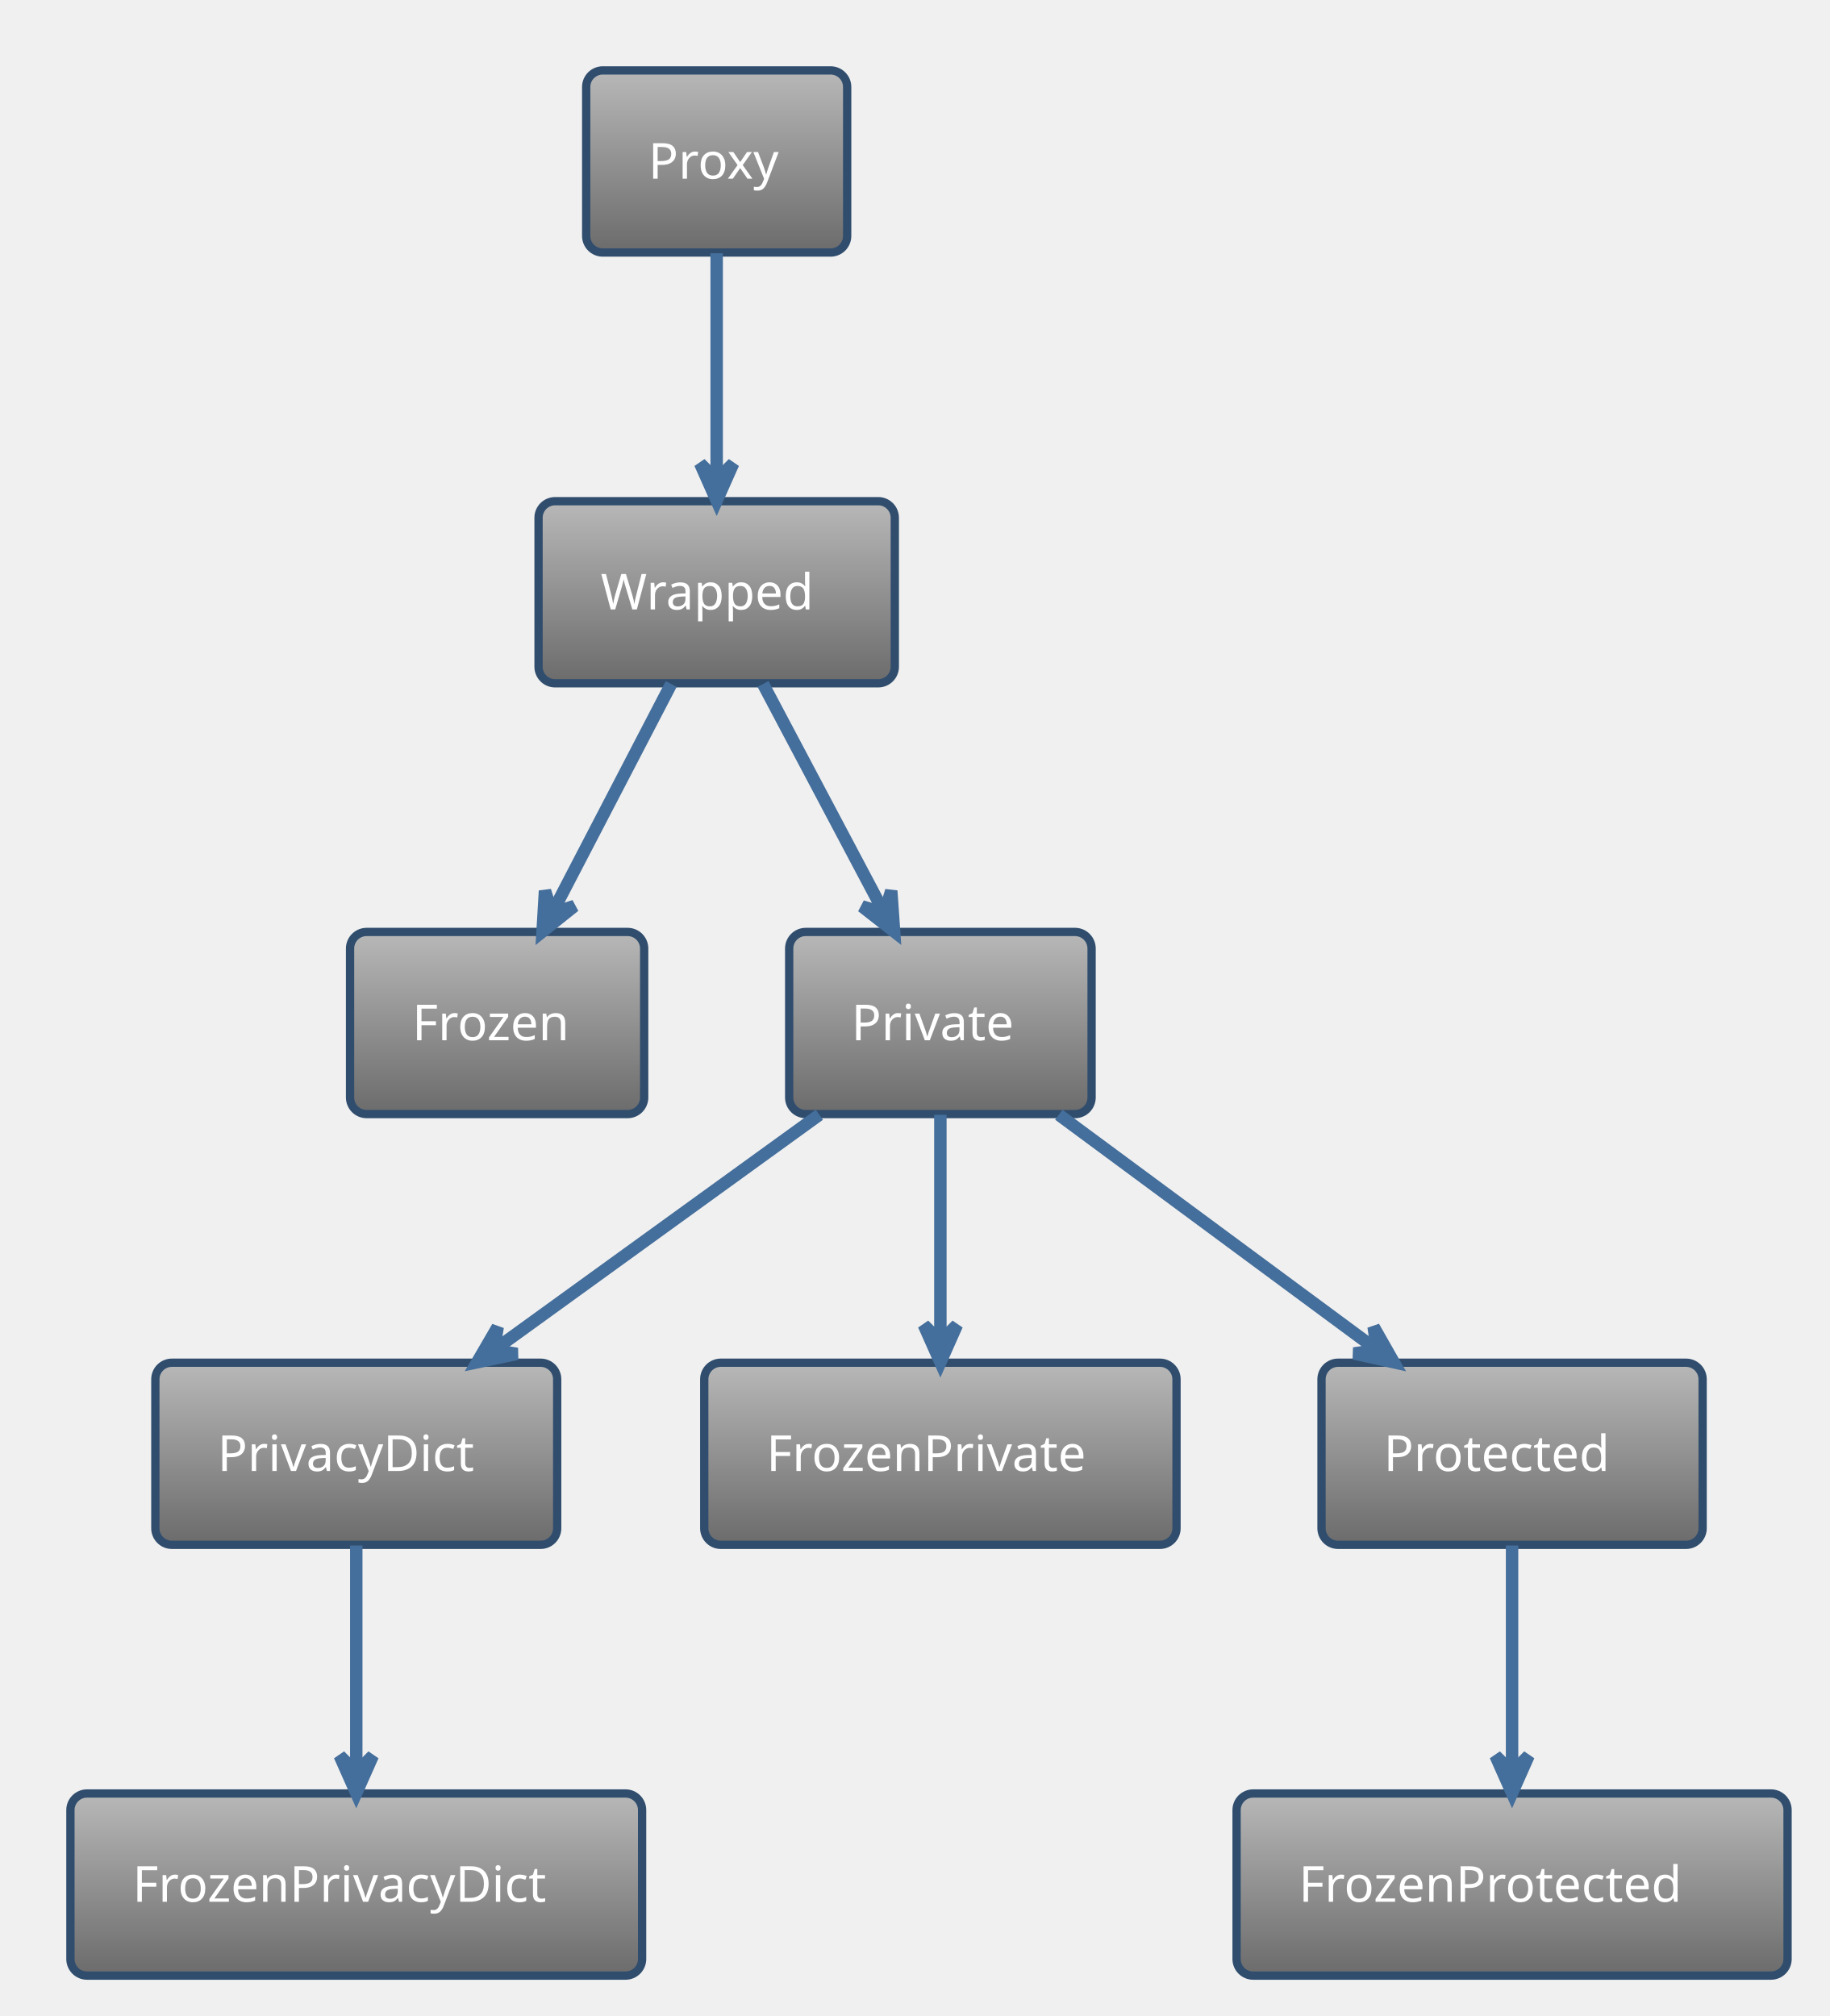
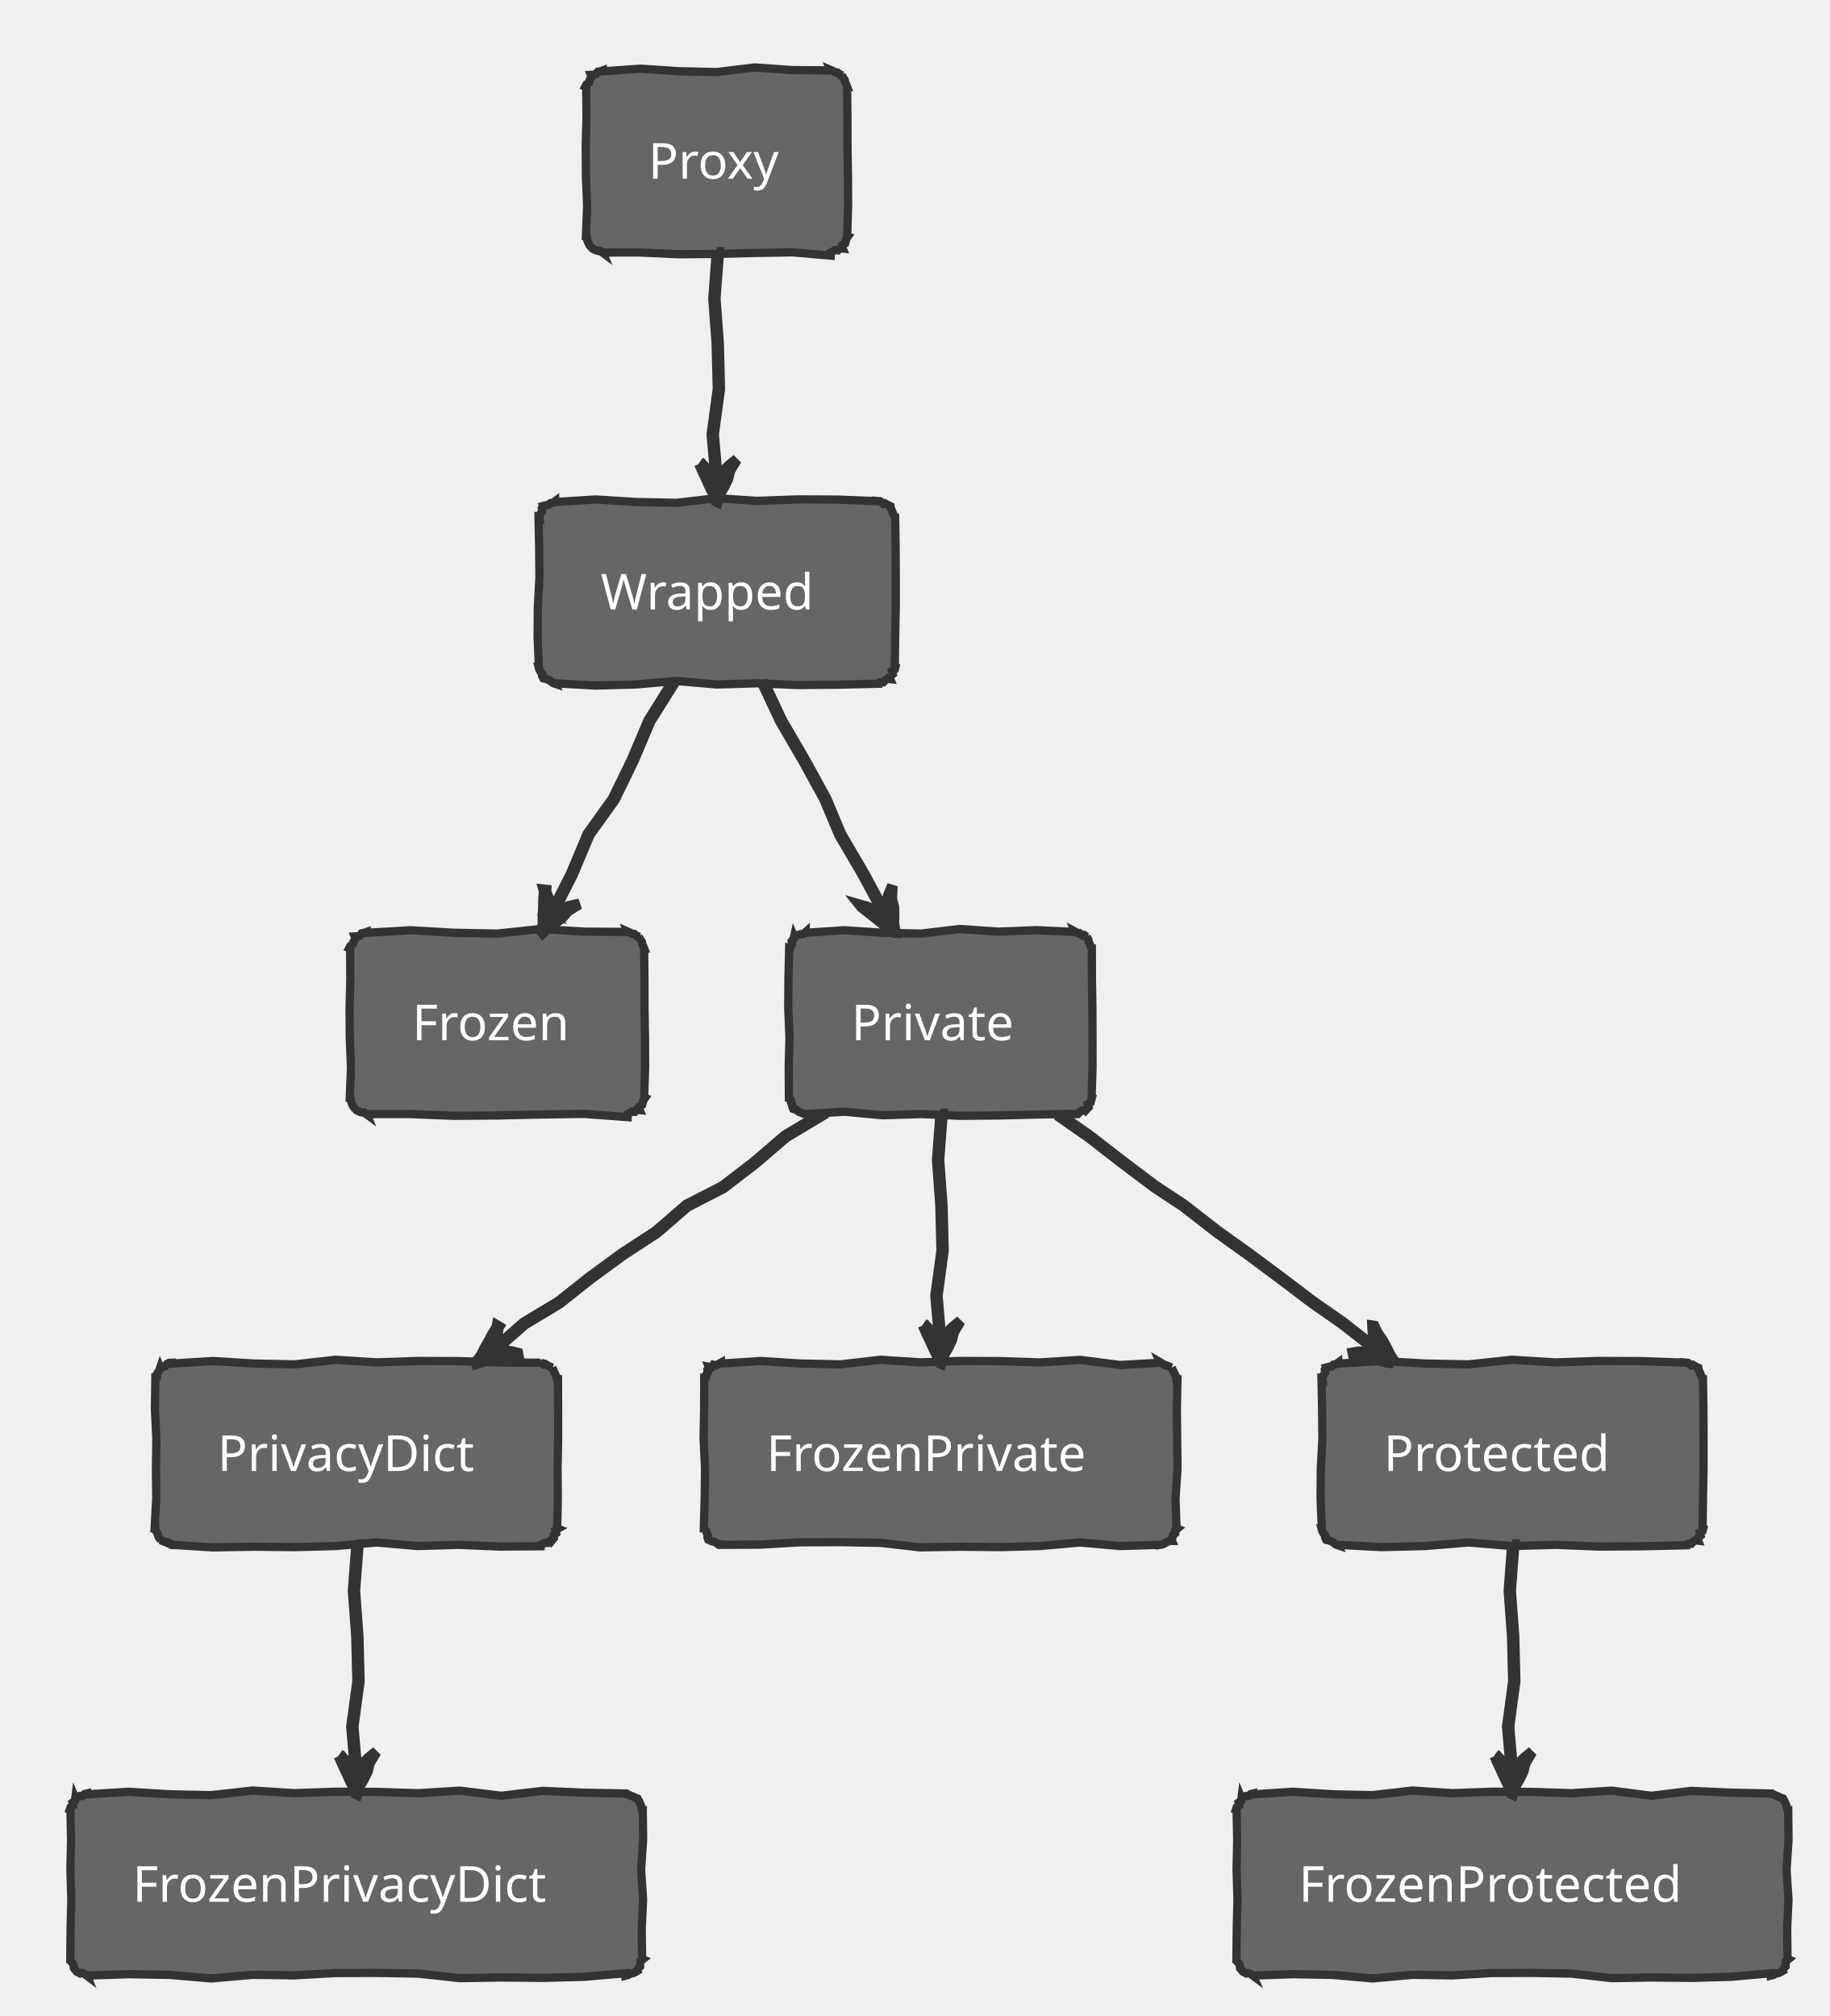
<svg xmlns="http://www.w3.org/2000/svg" contentStyleType="text/css" height="507.292px" preserveAspectRatio="none" style="width:460px;height:507px;" version="1.1" viewBox="0 0 460 507" width="460.417px" zoomAndPan="magnify">
-   <defs>
-     <linearGradient id="g1hgsieecudzlo0" x1="50%" x2="50%" y1="0%" y2="100%">
-       <stop offset="0%" stop-color="#B8B8B8" />
-       <stop offset="100%" stop-color="#6B6B6B" />
-     </linearGradient>
-   </defs>
+   <defs />
  <g>
    <g id="elem_Proxy">
-       <rect fill="url(#g1hgsieecudzlo0)" height="45.801" rx="4.167" ry="4.167" style="stroke:#304D6D;stroke-width:2.083;" width="65.625" x="147.396" y="17.708" />
-       <text fill="#FFFFFF" font-family="&quot;Verdana&quot;" font-size="12.5" lengthAdjust="spacing" textLength="34.375" x="163.021" y="44.936">Proxy</text>
+       <polygon fill="#666666" points="151.562,17.708,151.562,17.927,161.111,17.277,170.66,17.91,180.208,18.125,189.757,16.965,199.306,17.627,208.854,17.708,208.798,17.572,209.393,17.829,210.024,18.175,210.53,18.219,211.285,18.862,211.8,18.929,211.598,18.845,211.981,19.492,212.427,20.165,212.505,20.685,212.799,21.295,213.021,21.875,213.01,21.875,213.083,29.369,213.104,36.862,213.224,44.355,213.254,51.849,213.021,59.342,213.239,59.433,212.858,59.965,212.681,60.583,212.514,61.203,211.813,61.604,211.8,62.289,211.891,62.506,211.172,62.438,210.693,62.948,209.967,62.862,209.434,63.243,208.854,63.509,208.854,64.282,199.306,63.458,189.757,63.619,180.208,63.862,170.66,63.943,161.111,63.505,151.562,63.509,151.601,63.601,150.897,63.081,150.422,63.112,149.868,62.953,149.264,62.675,148.616,62.289,148.813,62.37,148.217,61.635,147.919,61.024,147.685,60.438,147.621,59.924,147.396,59.342,147.328,59.342,147.632,51.849,147.335,44.355,147.277,36.862,147.475,29.369,147.396,21.875,147.182,21.786,147.473,21.217,148.092,20.783,148.268,20.165,148.608,19.616,148.616,18.929,148.573,18.826,149.248,18.787,149.873,18.63,150.321,18.045,150.96,17.922,151.562,17.708" style="stroke:#333333;stroke-width:2.083;" />
+       <text fill="#FFFFFF" font-family="&quot;Segoe Print&quot;" font-size="12.5" lengthAdjust="spacing" textLength="34.375" x="163.021" y="44.936">Proxy</text>
    </g>
    <g id="elem_Wrapped">
-       <rect fill="url(#g1hgsieecudzlo0)" height="45.801" rx="4.167" ry="4.167" style="stroke:#304D6D;stroke-width:2.083;" width="89.583" x="135.417" y="126.042" />
-       <text fill="#FFFFFF" font-family="&quot;Verdana&quot;" font-size="12.5" lengthAdjust="spacing" textLength="58.333" x="151.042" y="153.269">Wrapped</text>
+       <polygon fill="#666666" points="139.583,126.042,139.583,126.261,149.74,125.61,159.896,126.243,170.052,126.458,180.208,125.299,190.365,125.961,200.521,125.597,210.677,125.642,220.833,126.042,220.824,126.02,221.331,126.064,222.085,126.707,222.517,126.572,223.164,126.954,223.78,127.262,223.918,127.32,223.996,127.84,224.29,128.45,224.502,129.026,224.813,129.643,225,130.208,225.083,130.208,225.203,137.702,225.233,145.195,225.236,152.689,225.088,160.182,225,167.676,225.149,167.737,224.981,168.358,224.28,168.758,224.485,169.534,223.929,169.993,223.78,170.622,223.851,170.793,223.125,170.707,222.592,171.088,222.11,171.592,221.416,171.583,220.833,171.842,220.833,171.952,210.677,172.195,200.521,172.276,190.365,171.838,180.208,172.142,170.052,171.246,159.896,172.139,149.74,172.413,139.583,171.842,139.642,171.985,139.076,171.795,138.341,171.199,137.729,170.901,137.144,170.667,136.637,170.622,136.618,170.614,136.33,170.007,136.368,169.534,135.849,168.831,135.551,168.22,135.417,167.676,135.496,167.676,135.185,160.182,135.236,152.689,135.642,145.195,135.568,137.702,135.417,130.208,135.652,130.306,135.558,129.576,136.007,129.072,136.338,128.519,136.241,127.788,136.637,127.262,136.624,127.231,137.243,127.058,137.902,126.983,138.404,126.528,139.055,126.434,139.583,126.042" style="stroke:#333333;stroke-width:2.083;" />
+       <text fill="#FFFFFF" font-family="&quot;Segoe Print&quot;" font-size="12.5" lengthAdjust="spacing" textLength="58.333" x="151.042" y="153.269">Wrapped</text>
    </g>
    <g id="elem_Frozen">
-       <rect fill="url(#g1hgsieecudzlo0)" height="45.801" rx="4.167" ry="4.167" style="stroke:#304D6D;stroke-width:2.083;" width="73.958" x="88.021" y="234.375" />
-       <text fill="#FFFFFF" font-family="&quot;Verdana&quot;" font-size="12.5" lengthAdjust="spacing" textLength="42.708" x="103.646" y="261.603">Frozen</text>
+       <polygon fill="#666666" points="92.188,234.375,92.188,234.594,103.125,233.943,114.062,234.576,125,234.791,135.938,233.632,146.875,234.294,157.812,234.375,157.756,234.238,158.351,234.496,158.982,234.841,159.488,234.885,160.243,235.529,160.759,235.595,160.557,235.512,160.939,236.158,161.386,236.831,161.464,237.352,161.757,237.962,161.979,238.542,161.968,238.542,162.041,246.035,162.062,253.529,162.183,261.022,162.212,268.516,161.979,276.009,162.197,276.099,161.817,276.632,161.64,277.249,161.472,277.87,160.772,278.27,160.759,278.955,160.849,279.173,160.13,279.104,159.651,279.615,158.925,279.529,158.393,279.91,157.812,280.176,157.812,280.948,146.875,280.125,135.938,280.286,125,280.529,114.062,280.609,103.125,280.172,92.188,280.176,92.226,280.268,91.522,279.748,91.047,279.779,90.493,279.619,89.889,279.342,89.241,278.955,89.438,279.037,88.842,278.302,88.544,277.69,88.31,277.105,88.246,276.591,88.021,276.009,87.953,276.009,88.257,268.516,87.96,261.022,87.902,253.529,88.1,246.035,88.021,238.542,87.807,238.453,88.098,237.883,88.717,237.449,88.893,236.832,89.233,236.282,89.241,235.595,89.198,235.492,89.873,235.454,90.498,235.297,90.946,234.712,91.585,234.588,92.188,234.375" style="stroke:#333333;stroke-width:2.083;" />
+       <text fill="#FFFFFF" font-family="&quot;Segoe Print&quot;" font-size="12.5" lengthAdjust="spacing" textLength="42.708" x="103.646" y="261.603">Frozen</text>
    </g>
    <g id="elem_Private">
-       <rect fill="url(#g1hgsieecudzlo0)" height="45.801" rx="4.167" ry="4.167" style="stroke:#304D6D;stroke-width:2.083;" width="76.042" x="198.438" y="234.375" />
-       <text fill="#FFFFFF" font-family="&quot;Verdana&quot;" font-size="12.5" lengthAdjust="spacing" textLength="44.792" x="214.062" y="261.603">Private</text>
+       <polygon fill="#666666" points="202.604,234.375,202.604,234.594,212.277,233.943,221.949,234.576,231.622,234.791,241.295,233.632,250.967,234.294,260.64,233.931,270.312,234.375,270.262,234.252,270.893,234.597,271.399,234.641,272.154,235.285,272.586,235.149,273.259,235.595,273.195,235.569,273.641,236.242,273.719,236.762,274.013,237.372,274.225,237.948,274.479,238.542,274.541,238.542,274.562,246.035,274.683,253.529,274.712,261.022,274.715,268.516,274.479,276.009,274.561,276.043,274.384,276.66,274.216,277.281,273.516,277.681,273.721,278.456,273.259,278.955,273.219,278.86,272.74,279.371,272.014,279.285,271.482,279.666,271,280.17,270.312,280.176,270.312,280.125,260.64,280.286,250.967,280.529,241.295,280.609,231.622,280.172,221.949,280.475,212.277,279.579,202.604,280.176,202.642,280.267,202.088,280.108,201.485,279.83,200.918,279.64,200.183,279.045,199.658,278.955,199.449,278.869,199.214,278.284,199.151,277.769,198.863,277.161,198.9,276.689,198.438,276.009,198.377,276.009,198.318,268.516,198.517,261.022,198.206,253.529,198.257,246.035,198.438,238.542,198.646,238.628,198.821,238.01,199.161,237.461,199.066,236.731,199.516,236.227,199.658,235.595,199.736,235.785,200.184,235.2,200.824,235.077,201.442,234.904,202.101,234.828,202.604,234.375" style="stroke:#333333;stroke-width:2.083;" />
+       <text fill="#FFFFFF" font-family="&quot;Segoe Print&quot;" font-size="12.5" lengthAdjust="spacing" textLength="44.792" x="214.062" y="261.603">Private</text>
    </g>
    <g id="elem_PrivacyDict">
-       <rect fill="url(#g1hgsieecudzlo0)" height="45.801" rx="4.167" ry="4.167" style="stroke:#304D6D;stroke-width:2.083;" width="101.042" x="39.062" y="342.708" />
-       <text fill="#FFFFFF" font-family="&quot;Verdana&quot;" font-size="12.5" lengthAdjust="spacing" textLength="69.792" x="54.688" y="369.936">PrivacyDict</text>
+       <polygon fill="#666666" points="43.229,342.708,43.229,342.927,53.53,342.277,63.831,342.91,74.132,343.125,84.433,341.965,94.734,342.627,105.035,342.264,115.336,342.309,125.637,342.637,135.938,342.708,135.846,342.486,136.6,343.13,137.032,342.994,137.679,343.377,138.352,343.823,138.884,343.929,138.856,343.917,139.15,344.527,139.362,345.103,139.673,345.72,139.937,346.317,140.104,346.875,140.308,346.875,140.337,354.368,140.34,361.862,140.193,369.356,140.265,376.849,140.104,384.342,140.329,384.436,139.629,384.836,139.834,385.611,139.277,386.071,139.299,386.77,138.884,387.289,138.818,387.13,138.285,387.511,137.804,388.015,137.109,388.005,136.541,388.299,135.938,388.509,135.938,388.862,125.637,388.943,115.336,388.505,105.035,388.808,94.734,387.913,84.433,388.805,74.132,389.08,63.831,388.972,53.53,389.148,43.229,388.509,43.165,388.354,42.553,388.056,41.968,387.822,41.454,387.758,40.846,387.47,40.283,387.289,40.502,387.379,39.983,386.676,39.685,386.065,39.624,385.551,39.093,384.843,39.062,384.342,38.882,384.342,39.288,376.849,39.214,369.356,39.318,361.862,38.951,354.368,39.062,346.875,39.165,346.917,39.496,346.364,39.399,345.634,39.764,345.094,40.079,344.535,40.283,343.929,40.37,344.138,40.872,343.683,41.523,343.589,41.977,343.019,42.55,342.735,43.229,342.708" style="stroke:#333333;stroke-width:2.083;" />
+       <text fill="#FFFFFF" font-family="&quot;Segoe Print&quot;" font-size="12.5" lengthAdjust="spacing" textLength="69.792" x="54.688" y="369.936">PrivacyDict</text>
    </g>
    <g id="elem_FrozenPrivacyDict">
-       <rect fill="url(#g1hgsieecudzlo0)" height="45.801" rx="4.167" ry="4.167" style="stroke:#304D6D;stroke-width:2.083;" width="143.75" x="17.708" y="451.042" />
-       <text fill="#FFFFFF" font-family="&quot;Verdana&quot;" font-size="12.5" lengthAdjust="spacing" textLength="112.5" x="33.333" y="478.269">FrozenPrivacyDict</text>
+       <polygon fill="#666666" points="21.875,451.042,21.875,451.261,32.292,450.61,42.708,451.243,53.125,451.458,63.542,450.298,73.958,450.961,84.375,450.597,94.792,450.642,105.208,450.971,115.625,450.322,126.042,451.618,136.458,450.385,146.875,450.836,157.292,451.042,157.349,451.18,157.869,451.258,158.479,451.552,159.055,451.764,159.672,452.075,160.238,452.262,160.315,452.294,160.67,452.929,160.941,453.53,161.188,454.12,161.296,454.653,161.458,455.208,161.619,455.208,161.702,462.702,161.208,470.195,161.694,477.689,161.355,485.182,161.458,492.676,161.63,492.747,161.055,493.199,160.948,493.845,160.964,494.542,160.466,495.026,160.238,495.622,160.252,495.656,159.694,495.975,159.115,496.244,158.47,496.353,157.919,496.69,157.292,496.842,157.292,496.246,146.875,497.139,136.458,497.413,126.042,497.305,115.625,497.481,105.208,496.339,94.792,496.163,84.375,496.195,73.958,496.781,63.542,496.638,53.125,497.552,42.708,496.661,32.292,496.485,21.875,496.842,21.905,496.916,21.197,496.385,20.628,496.188,20.194,496.318,19.576,496.006,18.929,495.622,19.164,495.72,18.581,494.99,18.543,494.486,18.386,493.933,17.801,493.202,17.708,492.676,17.675,492.676,17.752,485.182,17.935,477.689,17.707,470.195,17.869,462.702,17.708,455.208,17.531,455.135,17.735,454.529,18.358,454.097,18.211,453.345,18.848,452.919,18.929,452.262,18.956,452.328,19.482,451.932,20.06,451.66,20.757,451.677,21.246,451.19,21.875,451.042" style="stroke:#333333;stroke-width:2.083;" />
+       <text fill="#FFFFFF" font-family="&quot;Segoe Print&quot;" font-size="12.5" lengthAdjust="spacing" textLength="112.5" x="33.333" y="478.269">FrozenPrivacyDict</text>
    </g>
    <g id="elem_FrozenPrivate">
-       <rect fill="url(#g1hgsieecudzlo0)" height="45.801" rx="4.167" ry="4.167" style="stroke:#304D6D;stroke-width:2.083;" width="118.75" x="177.083" y="342.708" />
-       <text fill="#FFFFFF" font-family="&quot;Verdana&quot;" font-size="12.5" lengthAdjust="spacing" textLength="87.5" x="192.708" y="369.936">FrozenPrivate</text>
+       <polygon fill="#666666" points="181.25,342.708,181.25,342.927,191.288,342.277,201.326,342.91,211.364,343.125,221.401,341.965,231.439,342.627,241.477,342.264,251.515,342.309,261.553,342.637,271.591,341.988,281.629,343.285,291.667,342.708,291.583,342.506,292.23,342.889,292.903,343.335,293.423,343.413,294.033,343.707,294.613,343.929,294.603,343.925,294.914,344.542,295.178,345.139,295.533,345.774,295.805,346.375,295.833,346.875,296.069,346.875,295.922,354.368,295.994,361.862,296.077,369.356,295.583,376.849,295.833,384.342,296.051,384.433,295.494,384.892,295.516,385.592,294.942,386.044,294.835,386.69,294.613,387.289,294.712,387.527,294.017,387.517,293.448,387.811,292.89,388.13,292.311,388.399,291.667,388.509,291.667,388.505,281.629,388.808,271.591,387.913,261.553,388.805,251.515,389.08,241.477,388.972,231.439,389.148,221.401,388.006,211.364,387.83,201.326,387.862,191.288,388.448,181.25,388.509,181.224,388.446,180.751,388.484,180.048,387.965,179.437,387.667,178.923,387.606,178.304,387.289,178.09,387.2,177.893,386.63,178.024,386.196,177.711,385.579,177.563,385.029,177.083,384.342,176.972,384.342,177.194,376.849,177.288,369.356,176.919,361.862,177.05,354.368,177.083,346.875,177.124,346.892,177.536,346.372,177.57,345.696,177.964,345.169,177.882,344.444,178.304,343.929,178.214,343.712,178.96,343.846,179.387,343.211,180.139,343.36,180.688,343.019,181.25,342.708" style="stroke:#333333;stroke-width:2.083;" />
+       <text fill="#FFFFFF" font-family="&quot;Segoe Print&quot;" font-size="12.5" lengthAdjust="spacing" textLength="87.5" x="192.708" y="369.936">FrozenPrivate</text>
    </g>
    <g id="elem_Protected">
-       <rect fill="url(#g1hgsieecudzlo0)" height="45.801" rx="4.167" ry="4.167" style="stroke:#304D6D;stroke-width:2.083;" width="95.833" x="332.292" y="342.708" />
-       <text fill="#FFFFFF" font-family="&quot;Verdana&quot;" font-size="12.5" lengthAdjust="spacing" textLength="64.583" x="347.917" y="369.936">Protected</text>
+       <polygon fill="#666666" points="336.458,342.708,336.458,342.927,347.396,342.277,358.333,342.91,369.271,343.125,380.208,341.965,391.146,342.627,402.083,342.264,413.021,342.309,423.958,342.708,423.949,342.687,424.456,342.731,425.21,343.374,425.642,343.238,426.289,343.621,426.905,343.929,427.043,343.986,427.121,344.507,427.415,345.116,427.627,345.692,427.938,346.31,428.125,346.875,428.208,346.875,428.328,354.368,428.358,361.862,428.361,369.356,428.213,376.849,428.125,384.342,428.274,384.404,428.106,385.025,427.406,385.425,427.61,386.2,427.054,386.66,426.905,387.289,426.976,387.46,426.25,387.374,425.717,387.755,425.235,388.259,424.541,388.249,423.958,388.509,423.958,388.619,413.021,388.862,402.083,388.943,391.146,388.505,380.208,388.808,369.271,387.913,358.333,388.805,347.396,389.08,336.458,388.509,336.517,388.652,335.95,388.462,335.216,387.866,334.604,387.568,334.019,387.334,333.512,387.289,333.493,387.281,333.205,386.673,333.243,386.201,332.724,385.498,332.426,384.886,332.292,384.342,332.371,384.342,332.06,376.849,332.111,369.356,332.517,361.862,332.443,354.368,332.292,346.875,332.527,346.973,332.433,346.243,332.882,345.739,333.213,345.186,333.116,344.455,333.512,343.929,333.499,343.898,334.118,343.725,334.777,343.65,335.279,343.195,335.93,343.101,336.458,342.708" style="stroke:#333333;stroke-width:2.083;" />
+       <text fill="#FFFFFF" font-family="&quot;Segoe Print&quot;" font-size="12.5" lengthAdjust="spacing" textLength="64.583" x="347.917" y="369.936">Protected</text>
    </g>
    <g id="elem_FrozenProtected">
-       <rect fill="url(#g1hgsieecudzlo0)" height="45.801" rx="4.167" ry="4.167" style="stroke:#304D6D;stroke-width:2.083;" width="138.542" x="310.938" y="451.042" />
-       <text fill="#FFFFFF" font-family="&quot;Verdana&quot;" font-size="12.5" lengthAdjust="spacing" textLength="107.292" x="326.562" y="478.269">FrozenProtected</text>
+       <polygon fill="#666666" points="315.104,451.042,315.104,451.261,325.12,450.61,335.136,451.243,345.152,451.458,355.168,450.298,365.184,450.961,375.2,450.597,385.216,450.642,395.232,450.971,405.248,450.322,415.264,451.618,425.28,450.385,435.296,450.836,445.312,451.042,445.37,451.18,445.89,451.258,446.5,451.552,447.076,451.764,447.693,452.075,448.259,452.262,448.336,452.294,448.691,452.929,448.962,453.53,449.209,454.12,449.317,454.653,449.479,455.208,449.64,455.208,449.723,462.702,449.229,470.195,449.715,477.689,449.376,485.182,449.479,492.676,449.65,492.747,449.076,493.199,448.969,493.845,448.985,494.542,448.487,495.026,448.259,495.622,448.273,495.656,447.714,495.975,447.136,496.244,446.49,496.353,445.94,496.69,445.312,496.842,445.312,496.246,435.296,497.139,425.28,497.413,415.264,497.305,405.248,497.481,395.232,496.339,385.216,496.163,375.2,496.195,365.184,496.781,355.168,496.638,345.152,497.552,335.136,496.661,325.12,496.485,315.104,496.842,315.135,496.916,314.426,496.385,313.857,496.188,313.423,496.318,312.805,496.006,312.158,495.622,312.394,495.72,311.811,494.99,311.772,494.486,311.615,493.933,311.03,493.202,310.938,492.676,310.904,492.676,310.981,485.182,311.164,477.689,310.936,470.195,311.098,462.702,310.938,455.208,310.76,455.135,310.964,454.529,311.587,454.097,311.44,453.345,312.077,452.919,312.158,452.262,312.185,452.328,312.712,451.932,313.289,451.66,313.987,451.677,314.475,451.19,315.104,451.042" style="stroke:#333333;stroke-width:2.083;" />
+       <text fill="#FFFFFF" font-family="&quot;Segoe Print&quot;" font-size="12.5" lengthAdjust="spacing" textLength="107.292" x="326.562" y="478.269">FrozenProtected</text>
    </g>
    <g id="link_Proxy_Wrapped">
-       <path d="M180.208,63.677 C180.208,80.208 180.208,102.938 180.208,120.615 " fill="none" id="Proxy-to-Wrapped" style="stroke:#446E9B;stroke-width:3.125;" />
-       <polygon fill="#446E9B" points="180.208,125.927,184.375,116.552,180.208,120.719,176.042,116.552,180.208,125.927" style="stroke:#446E9B;stroke-width:3.125;" />
+       <path d="M180.208,63.677 L180.5,63.677 L179.633,75.065 L180.477,86.452 L180.763,97.84 L179.218,109.227 L180.208,120.615 " fill="none" style="stroke:#333333;stroke-width:3.125;" />
+       <polygon fill="#333333" points="180.208,125.927,180.275,125.957,180.91,123.994,181.936,122.204,182.835,120.358,183.315,118.326,184.375,116.552,184.356,116.533,183.437,117.281,182.614,118.125,181.858,119.035,180.872,119.716,180.208,120.719,180.344,120.855,179.22,119.731,178.493,119.004,177.814,118.325,176.854,117.364,176.042,116.552,176.063,116.562,176.865,118.423,177.765,120.327,178.618,122.211,179.561,124.135,180.208,125.927" style="stroke:#333333;stroke-width:3.125;" />
    </g>
    <g id="link_Wrapped_Frozen">
-       <path d="M168.771,172.01 C160.104,188.688 148.167,211.656 138.948,229.406 " fill="none" id="Wrapped-to-Frozen" style="stroke:#446E9B;stroke-width:3.125;" />
-       <polygon fill="#446E9B" points="136.427,234.26,144.437,227.85,138.821,229.635,137.037,224.019,136.427,234.26" style="stroke:#446E9B;stroke-width:3.125;" />
+       <path d="M168.771,172.01 L169.03,172.145 L163.29,181.311 L159.068,191.266 L154.352,200.964 L148.01,209.817 L143.823,219.791 L138.948,229.406 " fill="none" style="stroke:#333333;stroke-width:3.125;" />
+       <polygon fill="#333333" points="136.427,234.26,136.473,234.317,137.939,232.866,139.673,231.749,141.32,230.523,142.68,228.939,144.437,227.85,144.429,227.825,143.269,228.066,142.151,228.437,141.061,228.899,139.872,229.049,138.821,229.635,139.005,229.693,138.256,228.446,138.042,227.368,137.894,226.311,137.365,225.133,137.037,224.019,137.06,224.021,136.904,226.067,136.855,228.119,136.754,230.169,136.752,232.224,136.427,234.26" style="stroke:#333333;stroke-width:3.125;" />
    </g>
    <g id="link_Wrapped_Private">
-       <path d="M191.865,172.01 C200.688,188.688 212.854,211.656 222.25,229.406 " fill="none" id="Wrapped-to-Private" style="stroke:#446E9B;stroke-width:3.125;" />
-       <polygon fill="#446E9B" points="224.823,234.26,224.108,224.026,222.381,229.66,216.747,227.933,224.823,234.26" style="stroke:#446E9B;stroke-width:3.125;" />
+       <path d="M191.865,172.01 L192.123,172.147 L196.42,181.307 L202.23,191.268 L207.548,200.968 L211.246,209.811 L217.09,219.79 L222.25,229.406 " fill="none" style="stroke:#333333;stroke-width:3.125;" />
+       <polygon fill="#333333" points="224.823,234.26,224.896,234.266,224.536,232.203,224.604,230.171,224.533,228.13,224.004,226.056,224.108,224.026,224.083,224.018,223.621,225.109,223.29,226.241,223.049,227.399,222.497,228.463,222.381,229.66,222.438,229.844,221.19,229.105,220.108,228.903,219.045,228.767,217.865,228.25,216.747,227.933,216.762,227.952,218.356,229.19,220.016,230.513,221.644,231.795,223.333,233.155,224.823,234.26" style="stroke:#333333;stroke-width:3.125;" />
    </g>
    <g id="link_Private_PrivacyDict">
-       <path d="M206.021,280.344 C182.198,297.583 149.042,321.573 124.198,339.542 " fill="none" id="Private-to-PrivacyDict" style="stroke:#446E9B;stroke-width:3.125;" />
-       <polygon fill="#446E9B" points="119.979,342.594,130.019,340.485,124.202,339.545,125.142,333.728,119.979,342.594" style="stroke:#446E9B;stroke-width:3.125;" />
+       <path d="M206.021,280.344 L206.192,280.58 L197.501,285.797 L189.814,292.401 L181.799,298.553 L172.711,303.22 L165.046,309.855 L156.58,315.383 L148.433,321.351 L140.507,327.625 L131.817,332.844 L124.198,339.542 " fill="none" style="stroke:#333333;stroke-width:3.125;" />
+       <polygon fill="#333333" points="119.979,342.594,119.994,342.665,121.958,342.031,124.009,341.816,126.032,341.464,127.96,340.664,130.019,340.485,130.015,340.459,128.832,340.151,127.671,339.978,126.525,339.898,125.327,339.496,124.202,339.545,124.392,339.576,124.174,338.347,124.51,337.208,124.914,336.079,124.925,334.887,125.142,333.728,125.162,333.74,124.1,335.496,123.13,337.306,122.116,339.089,121.188,340.923,119.979,342.594" style="stroke:#333333;stroke-width:3.125;" />
    </g>
    <g id="link_Private_FrozenPrivate">
-       <path d="M236.458,280.344 C236.458,296.875 236.458,319.604 236.458,337.281 " fill="none" id="Private-to-FrozenPrivate" style="stroke:#446E9B;stroke-width:3.125;" />
-       <polygon fill="#446E9B" points="236.458,342.594,240.625,333.219,236.458,337.385,232.292,333.219,236.458,342.594" style="stroke:#446E9B;stroke-width:3.125;" />
+       <path d="M236.458,280.344 L236.75,280.344 L235.883,291.731 L236.727,303.119 L237.013,314.506 L235.468,325.894 L236.458,337.281 " fill="none" style="stroke:#333333;stroke-width:3.125;" />
+       <polygon fill="#333333" points="236.458,342.594,236.525,342.623,237.16,340.66,238.186,338.871,239.085,337.025,239.565,334.993,240.625,333.219,240.606,333.2,239.687,333.947,238.864,334.791,238.108,335.702,237.122,336.382,236.458,337.385,236.594,337.521,235.47,336.397,234.743,335.67,234.064,334.991,233.104,334.031,232.292,333.219,232.313,333.228,233.115,335.089,234.015,336.994,234.868,338.877,235.811,340.801,236.458,342.594" style="stroke:#333333;stroke-width:3.125;" />
    </g>
    <g id="link_Private_Protected">
-       <path d="M266.24,280.344 C289.469,297.51 321.75,321.375 346.021,339.312 " fill="none" id="Private-to-Protected" style="stroke:#446E9B;stroke-width:3.125;" />
-       <polygon fill="#446E9B" points="350.458,342.594,345.387,333.676,346.267,339.502,340.44,340.382,350.458,342.594" style="stroke:#446E9B;stroke-width:3.125;" />
+       <path d="M266.24,280.344 L266.413,280.579 L273.876,285.778 L282.355,292.353 L290.504,298.481 L297.563,303.135 L306.066,309.741 L313.756,315.249 L321.77,321.193 L330.008,327.443 L337.472,332.643 L346.021,339.312 " fill="none" style="stroke:#333333;stroke-width:3.125;" />
+       <polygon fill="#333333" points="350.458,342.594,350.522,342.63,349.319,340.739,348.488,339.06,347.536,337.312,346.186,335.337,345.387,333.676,345.36,333.672,345.416,334.819,345.607,335.986,345.892,337.168,345.853,338.301,346.267,339.502,346.296,339.692,345.069,339.462,343.926,339.786,342.793,340.178,341.601,340.177,340.44,340.382,340.445,340.405,342.442,340.814,344.461,341.327,346.469,341.79,348.499,342.35,350.458,342.594" style="stroke:#333333;stroke-width:3.125;" />
    </g>
    <g id="link_PrivacyDict_FrozenPrivacyDict">
-       <path d="M89.583,388.677 C89.583,405.208 89.583,427.938 89.583,445.615 " fill="none" id="PrivacyDict-to-FrozenPrivacyDict" style="stroke:#446E9B;stroke-width:3.125;" />
-       <polygon fill="#446E9B" points="89.583,450.927,93.75,441.552,89.583,445.719,85.417,441.552,89.583,450.927" style="stroke:#446E9B;stroke-width:3.125;" />
+       <path d="M89.583,388.677 L89.875,388.677 L89.008,400.065 L89.852,411.452 L90.138,422.84 L88.593,434.227 L89.583,445.615 " fill="none" style="stroke:#333333;stroke-width:3.125;" />
+       <polygon fill="#333333" points="89.583,450.927,89.65,450.957,90.285,448.994,91.311,447.204,92.21,445.358,92.69,443.327,93.75,441.552,93.731,441.533,92.812,442.281,91.989,443.125,91.233,444.035,90.247,444.716,89.583,445.719,89.719,445.855,88.595,444.731,87.868,444.003,87.189,443.325,86.229,442.364,85.417,441.552,85.438,441.562,86.24,443.423,87.14,445.327,87.993,447.211,88.936,449.135,89.583,450.927" style="stroke:#333333;stroke-width:3.125;" />
    </g>
    <g id="link_Protected_FrozenProtected">
-       <path d="M380.208,388.677 C380.208,405.208 380.208,427.938 380.208,445.615 " fill="none" id="Protected-to-FrozenProtected" style="stroke:#446E9B;stroke-width:3.125;" />
-       <polygon fill="#446E9B" points="380.208,450.927,384.375,441.552,380.208,445.719,376.042,441.552,380.208,450.927" style="stroke:#446E9B;stroke-width:3.125;" />
+       <path d="M380.208,388.677 L380.5,388.677 L379.633,400.065 L380.477,411.452 L380.763,422.84 L379.217,434.227 L380.208,445.615 " fill="none" style="stroke:#333333;stroke-width:3.125;" />
+       <polygon fill="#333333" points="380.208,450.927,380.275,450.957,380.91,448.994,381.936,447.204,382.835,445.358,383.315,443.327,384.375,441.552,384.356,441.533,383.437,442.281,382.614,443.125,381.858,444.035,380.872,444.716,380.208,445.719,380.344,445.855,379.22,444.731,378.493,444.003,377.814,443.325,376.854,442.364,376.042,441.552,376.063,441.562,376.865,443.423,377.765,445.327,378.618,447.211,379.561,449.135,380.208,450.927" style="stroke:#333333;stroke-width:3.125;" />
    </g>
  </g>
</svg>
